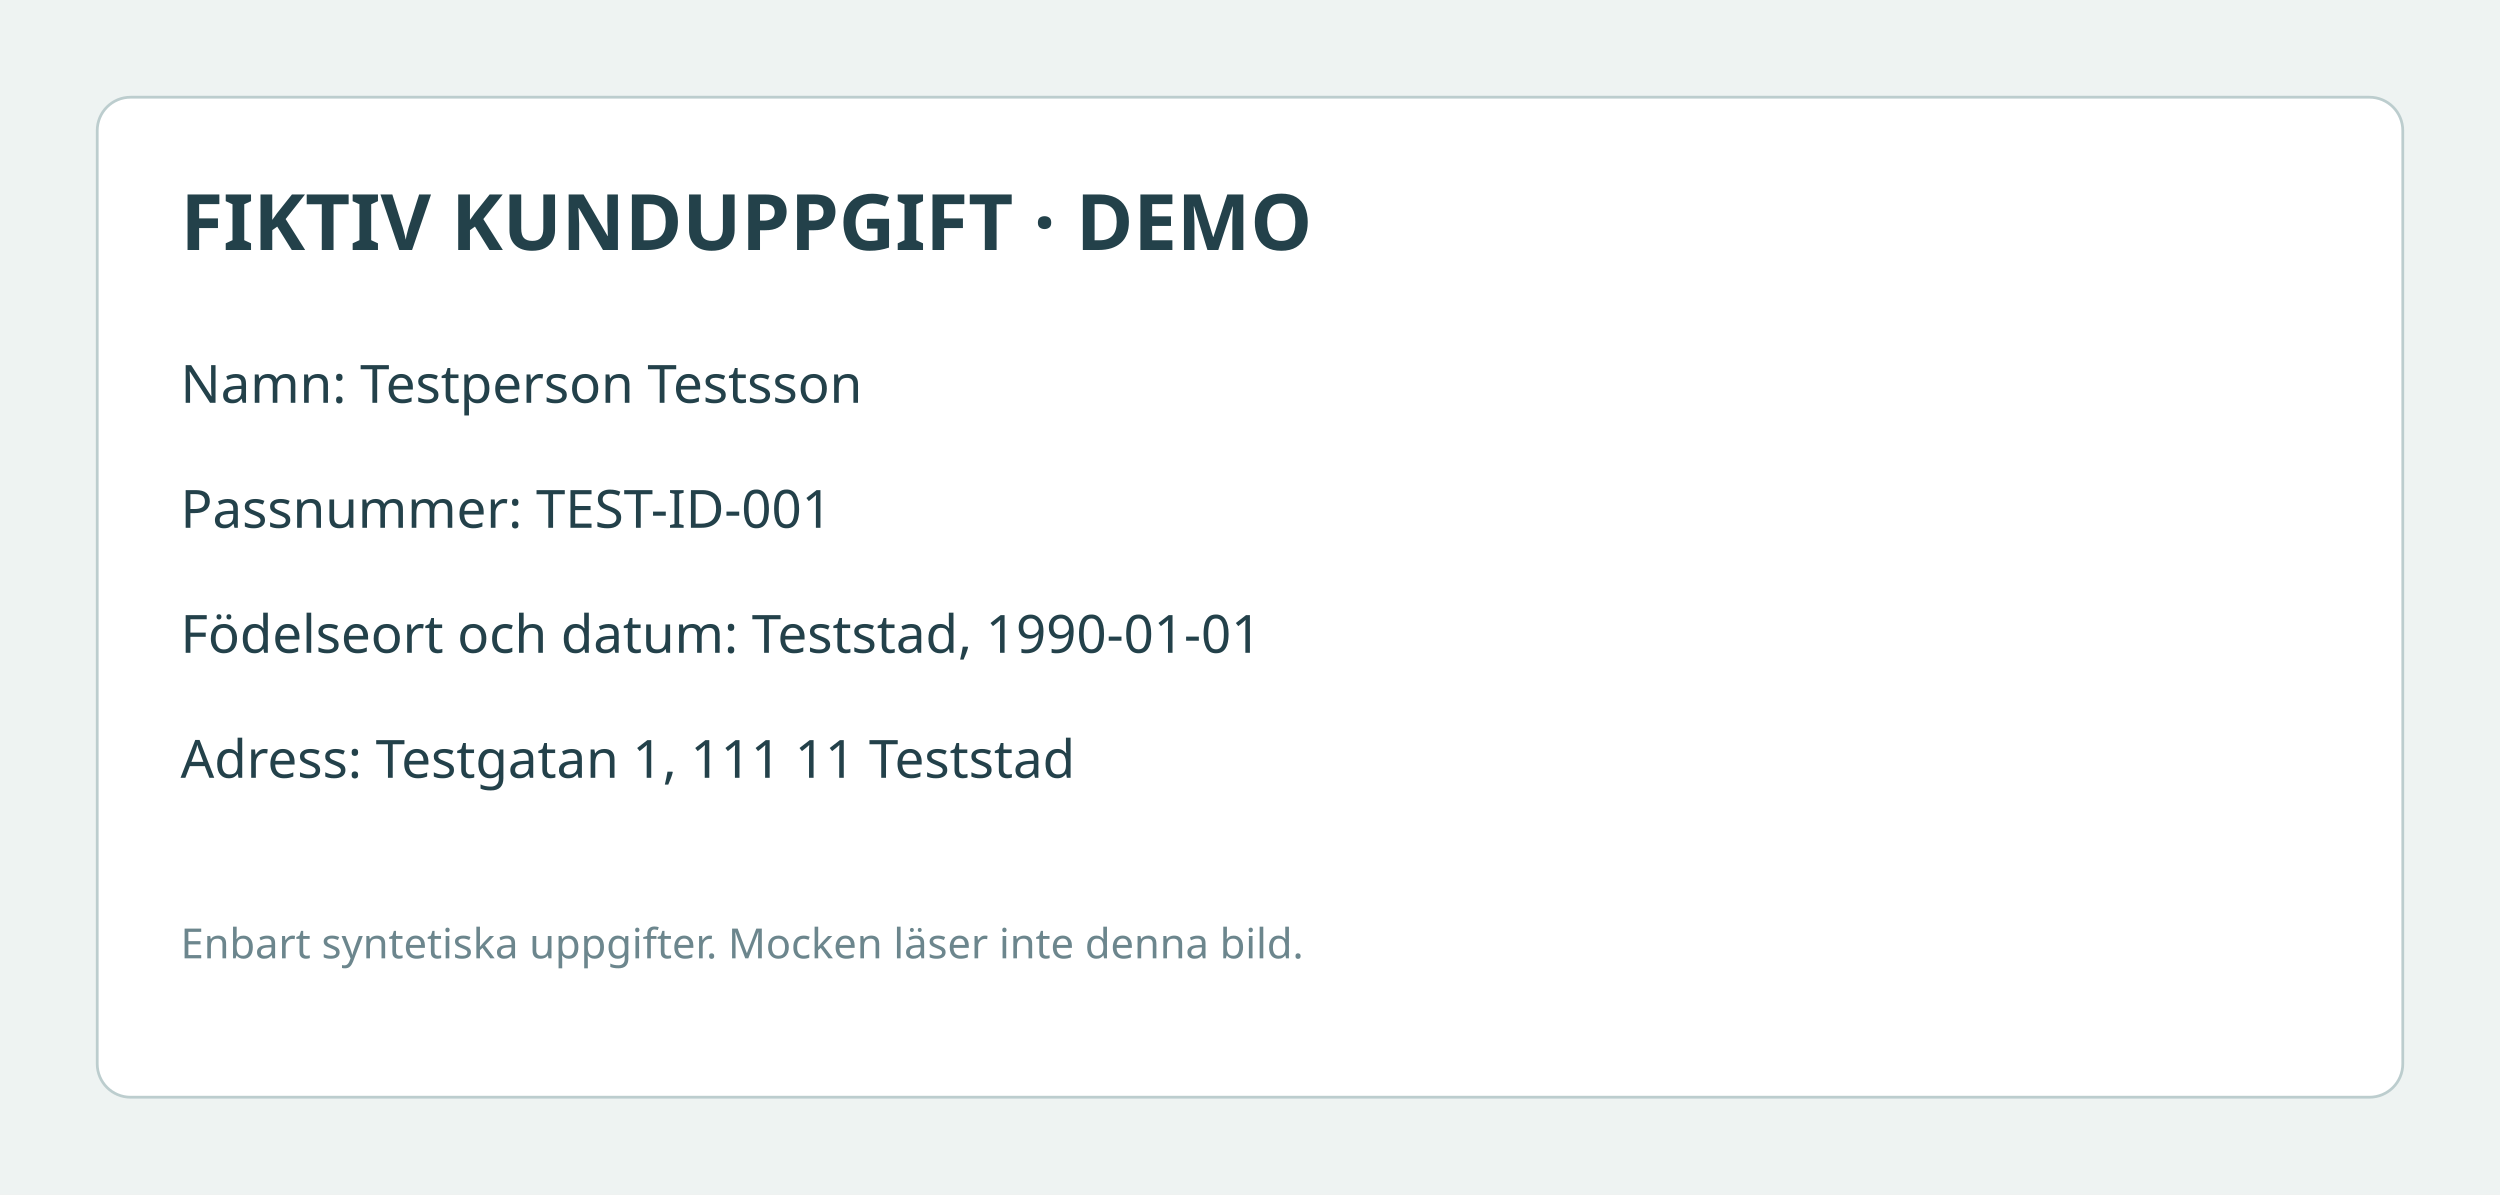
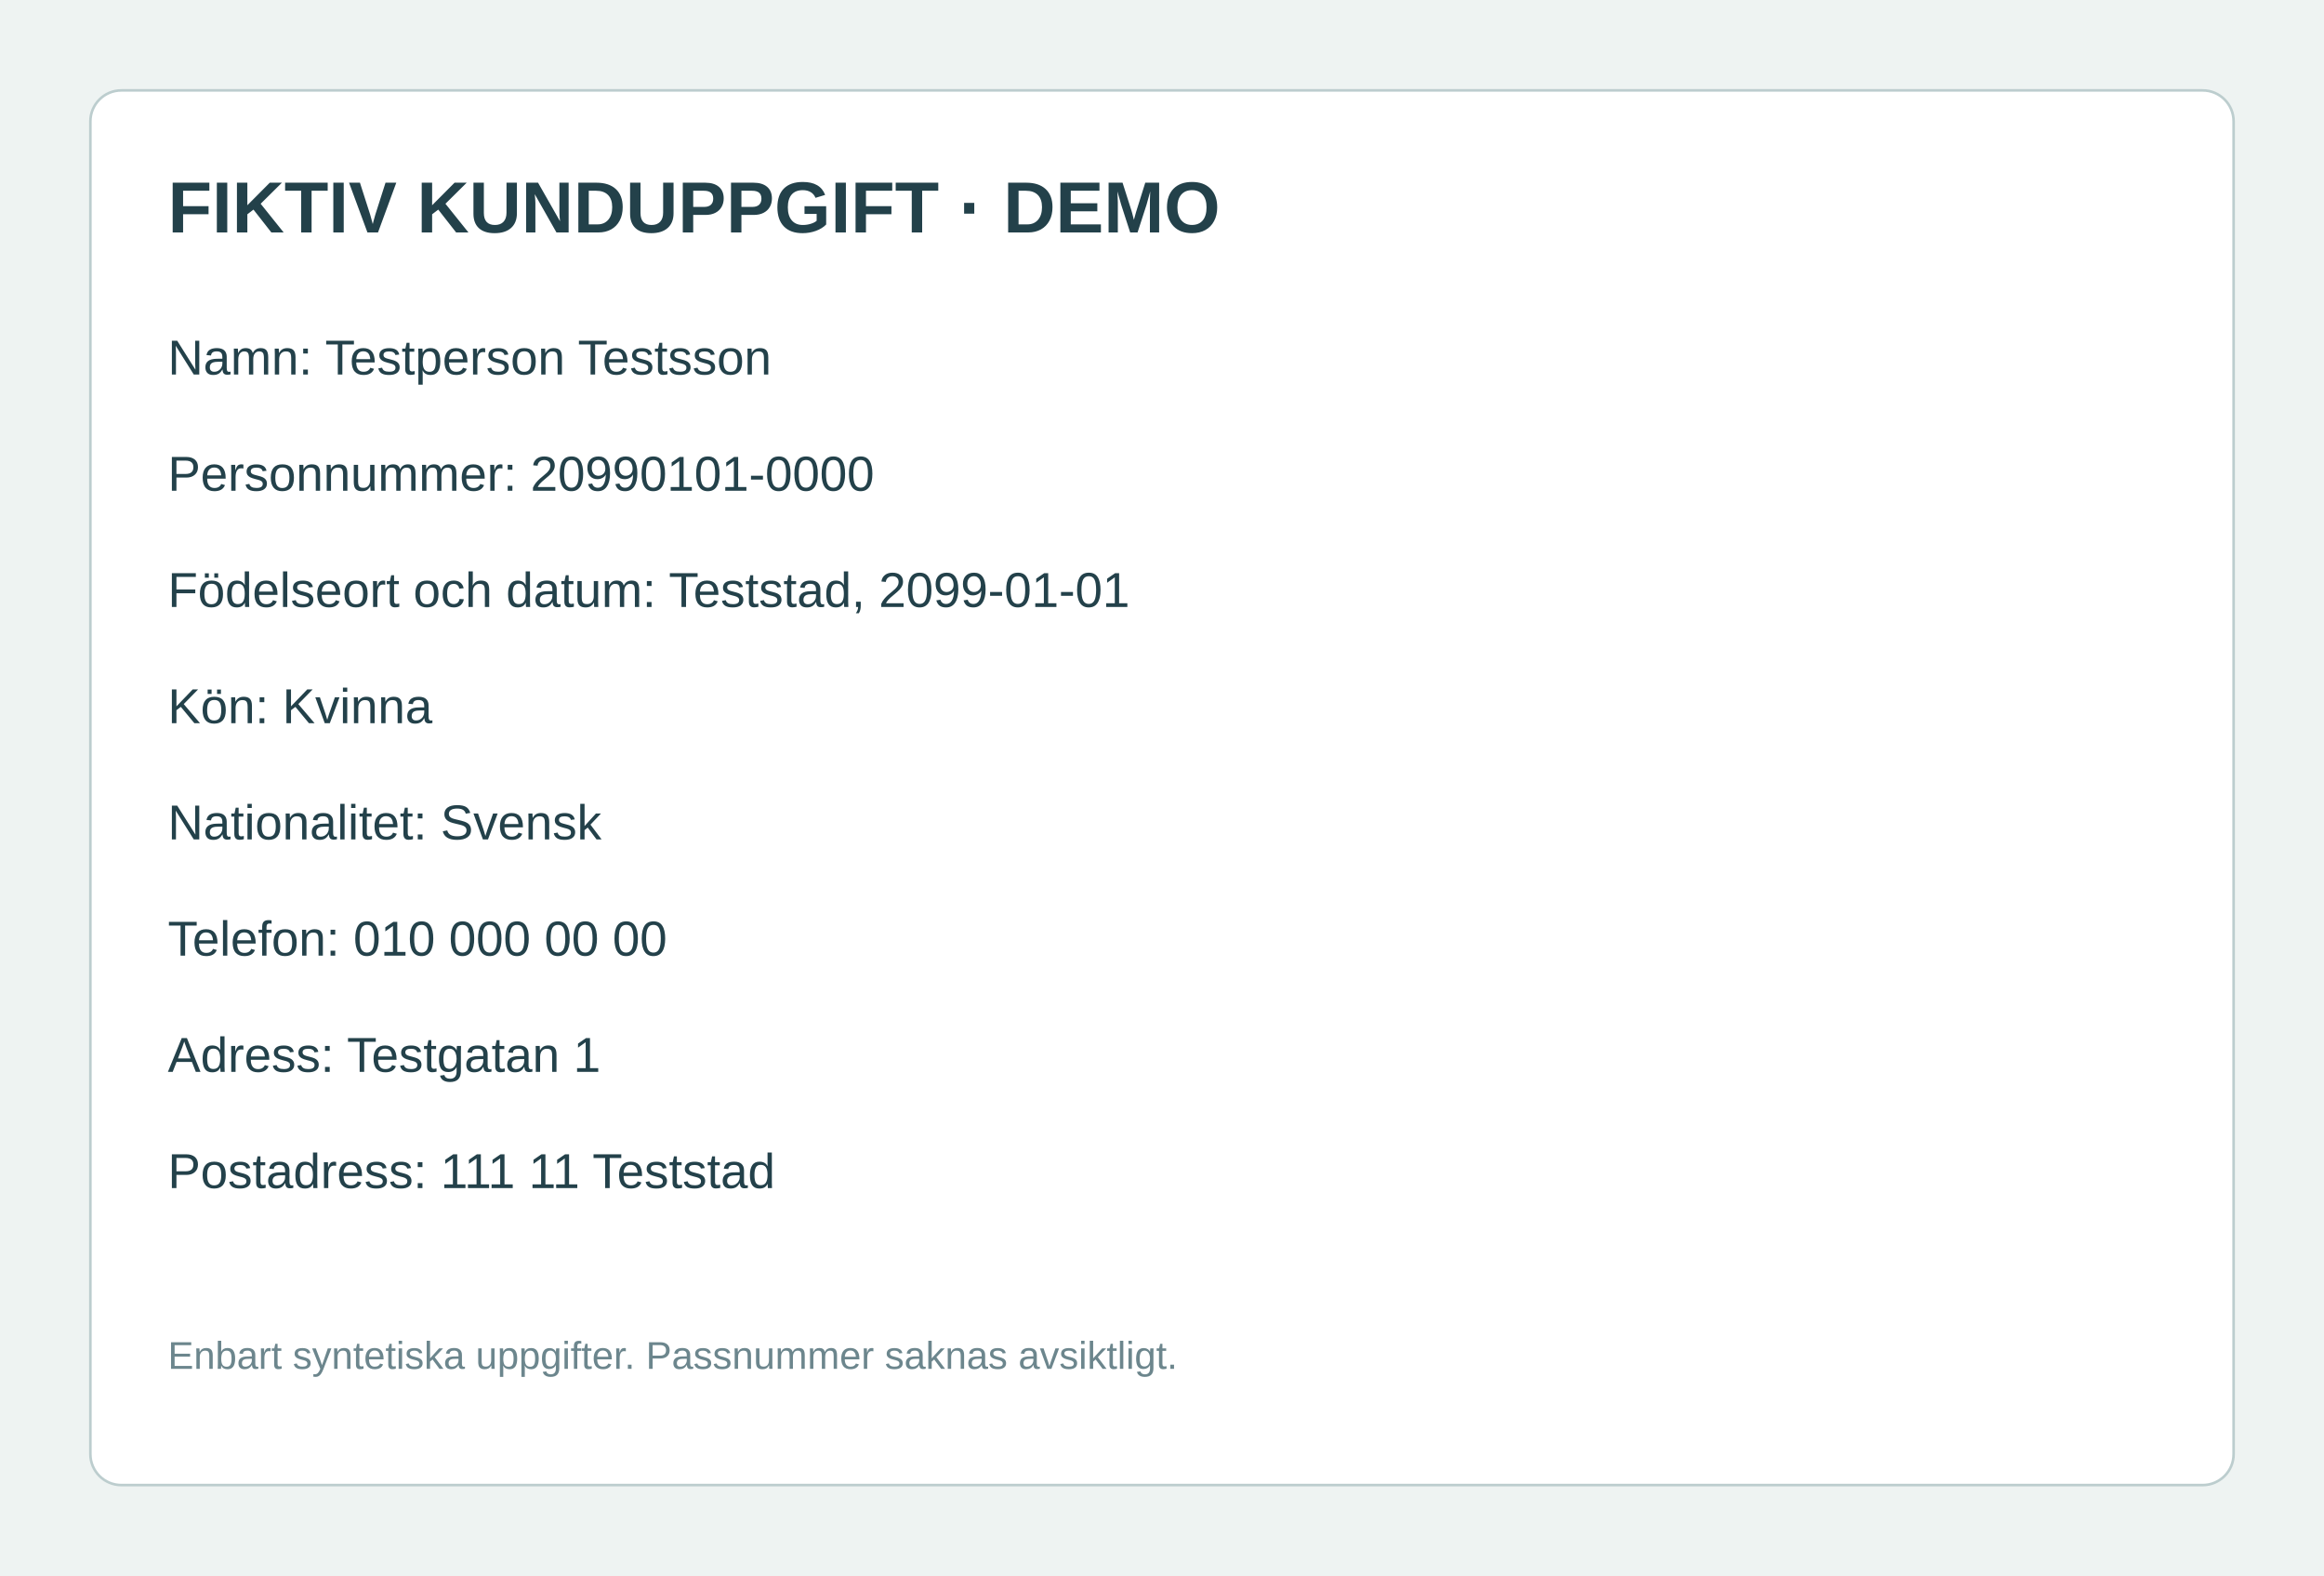
- <svg xmlns="http://www.w3.org/2000/svg" width="900" height="430" viewBox="0 0 900 430">
-   <rect width="900" height="430" fill="#eef3f2" />
-   <rect x="35" y="35" width="830" height="360" rx="12" fill="white" stroke="#bccdce" />
-   <g font-family="sans-serif" fill="#23414a">
+ <svg xmlns="http://www.w3.org/2000/svg" width="900" height="610" viewBox="0 0 900 610">
+   <rect width="900" height="610" fill="#eef3f2" />
+   <rect x="35" y="35" width="830" height="540" rx="12" fill="white" stroke="#bccdce" />
+   <g font-family="Arial, sans-serif" fill="#23414a">
    <text x="65" y="90" font-size="28" font-weight="bold">FIKTIV KUNDUPPGIFT · DEMO</text>
    <text x="65" y="145" font-size="19">Namn: Testperson Testsson</text>
-     <text x="65" y="190" font-size="19">Passnummer: TEST-ID-001</text>
-     <text x="65" y="235" font-size="19">Födelseort och datum: Teststad, 1990-01-01</text>
-     <text x="65" y="280" font-size="19">Adress: Testgatan 1, 111 11 Teststad</text>
-     <text x="65" y="345" font-size="15" fill="#6c868d">Enbart syntetiska uppgifter. Mocken läser inte denna bild.</text>
+     <text x="65" y="190" font-size="19">Personnummer: 20990101-0000</text>
+     <text x="65" y="235" font-size="19">Födelseort och datum: Teststad, 2099-01-01</text>
+     <text x="65" y="280" font-size="19">Kön: Kvinna</text>
+     <text x="65" y="325" font-size="19">Nationalitet: Svensk</text>
+     <text x="65" y="370" font-size="19">Telefon: 010 000 00 00</text>
+     <text x="65" y="415" font-size="19">Adress: Testgatan 1</text>
+     <text x="65" y="460" font-size="19">Postadress: 111 11 Teststad</text>
+     <text x="65" y="530" font-size="15" fill="#6c868d">Enbart syntetiska uppgifter. Passnummer saknas avsiktligt.</text>
  </g>
</svg>
